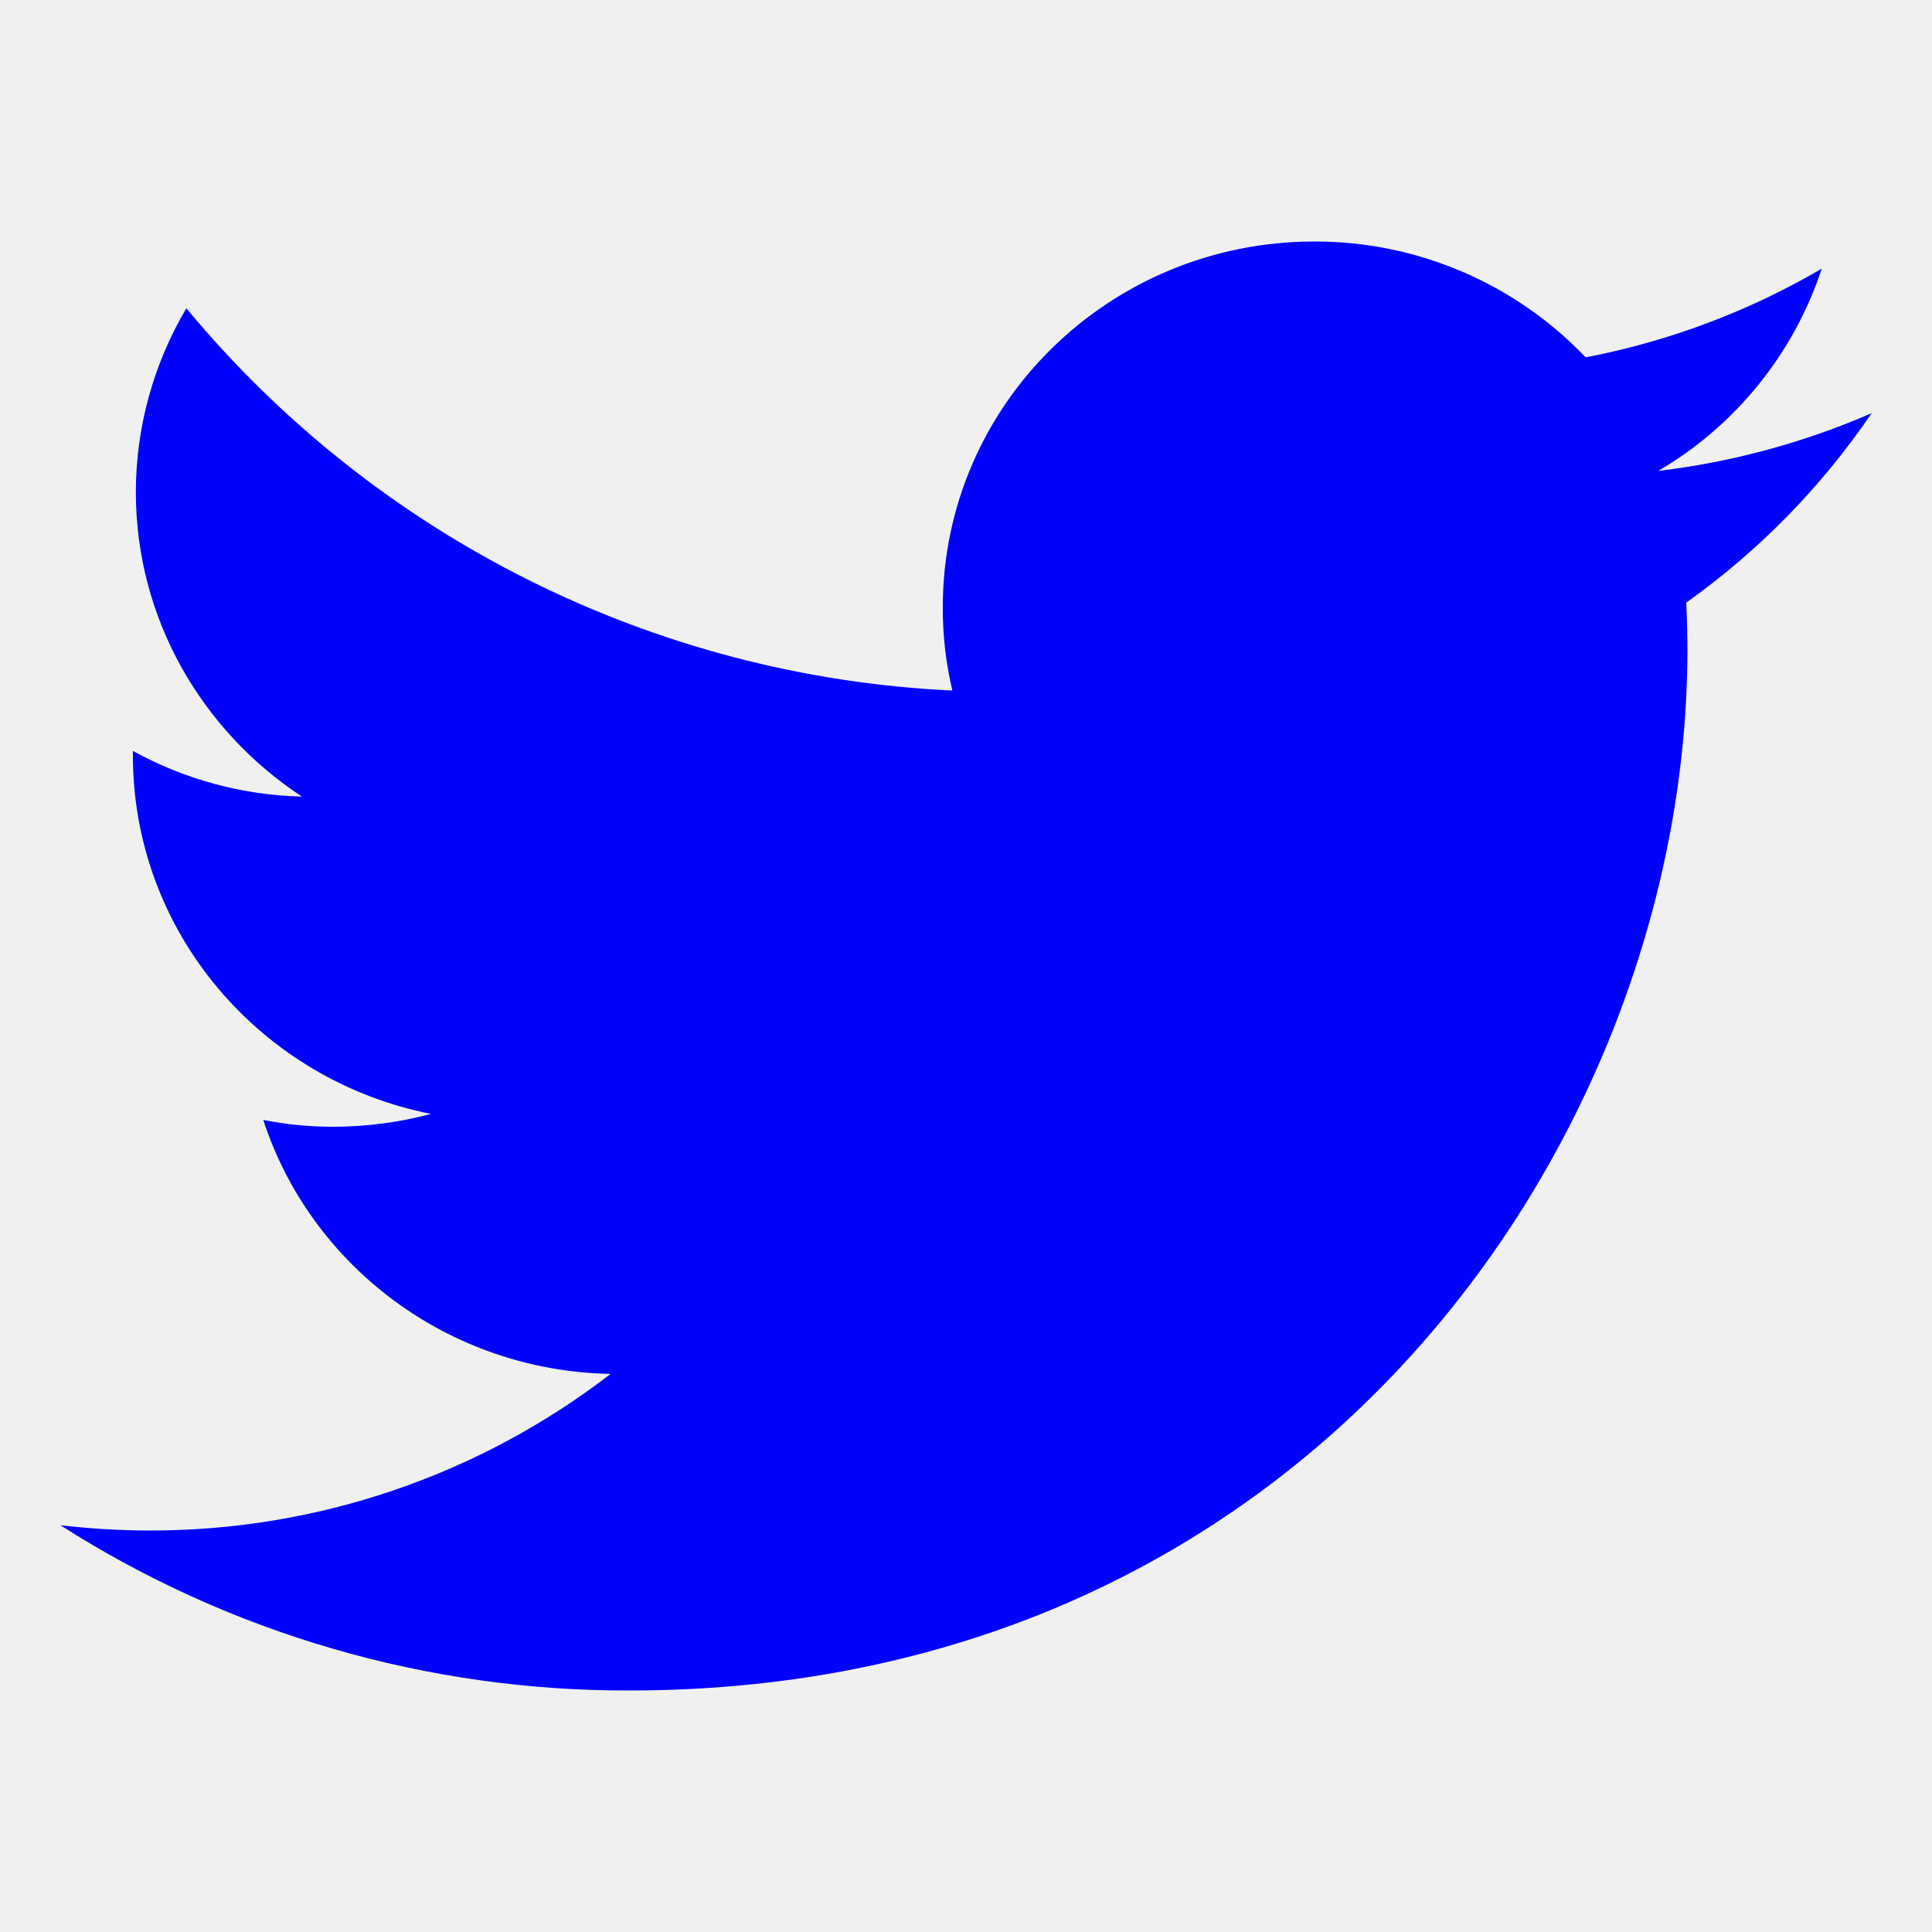
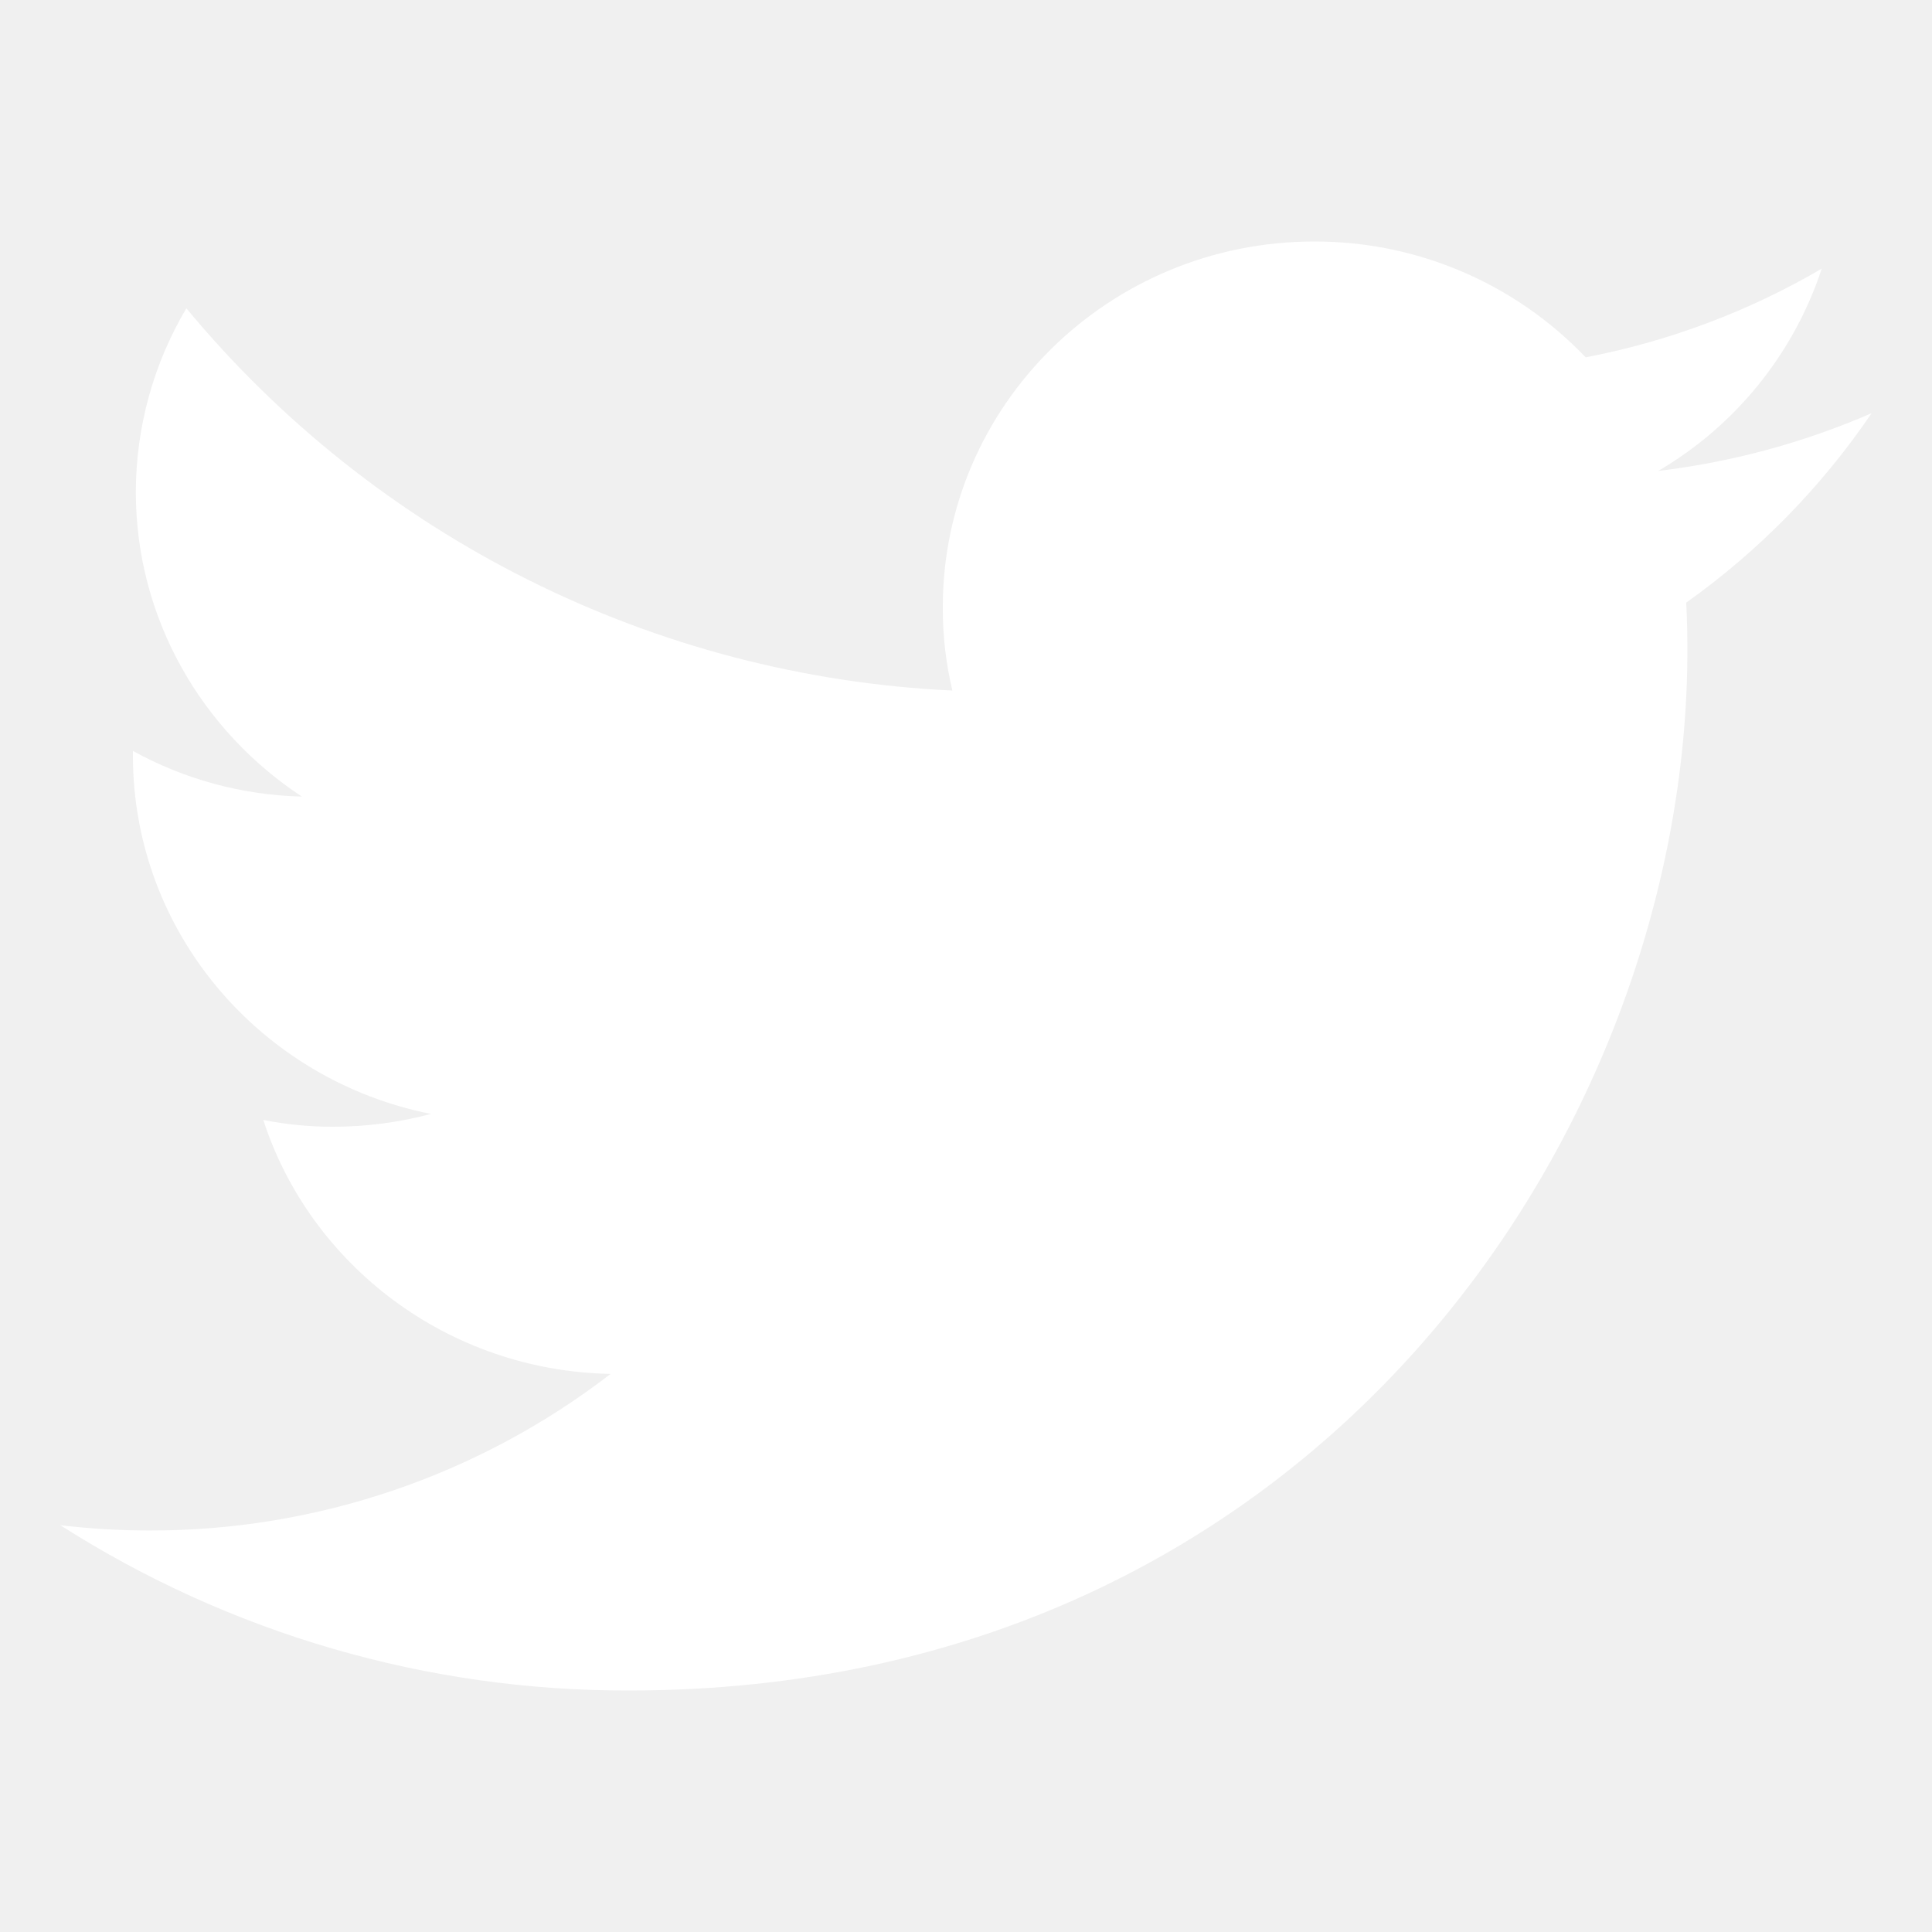
- <svg xmlns="http://www.w3.org/2000/svg" class="ionicon" viewBox="0 0 512 512" fill="blue">
+ <svg xmlns="http://www.w3.org/2000/svg" class="ionicon" viewBox="0 0 512 512" fill="#ffffff">
  <path d="M496 109.5a201.8 201.8 0 01-56.55 15.3 97.51 97.51 0 0043.33-53.6 197.74 197.74 0 01-62.56 23.5A99.14 99.14 0 00348.31 64c-54.42 0-98.46 43.4-98.46 96.9a93.21 93.21 0 002.54 22.1 280.7 280.7 0 01-203-101.3A95.69 95.69 0 0036 130.4c0 33.6 17.53 63.3 44 80.7A97.5 97.5 0 0135.22 199v1.2c0 47 34 86.1 79 95a100.76 100.76 0 01-25.94 3.4 94.38 94.38 0 01-18.51-1.8c12.51 38.5 48.92 66.5 92.05 67.3A199.59 199.59 0 0139.5 405.6a203 203 0 01-23.5-1.4A278.68 278.68 0 00166.74 448c181.36 0 280.44-147.7 280.44-275.8 0-4.2-.11-8.4-.31-12.5A198.48 198.48 0 00496 109.5z" />
</svg>
